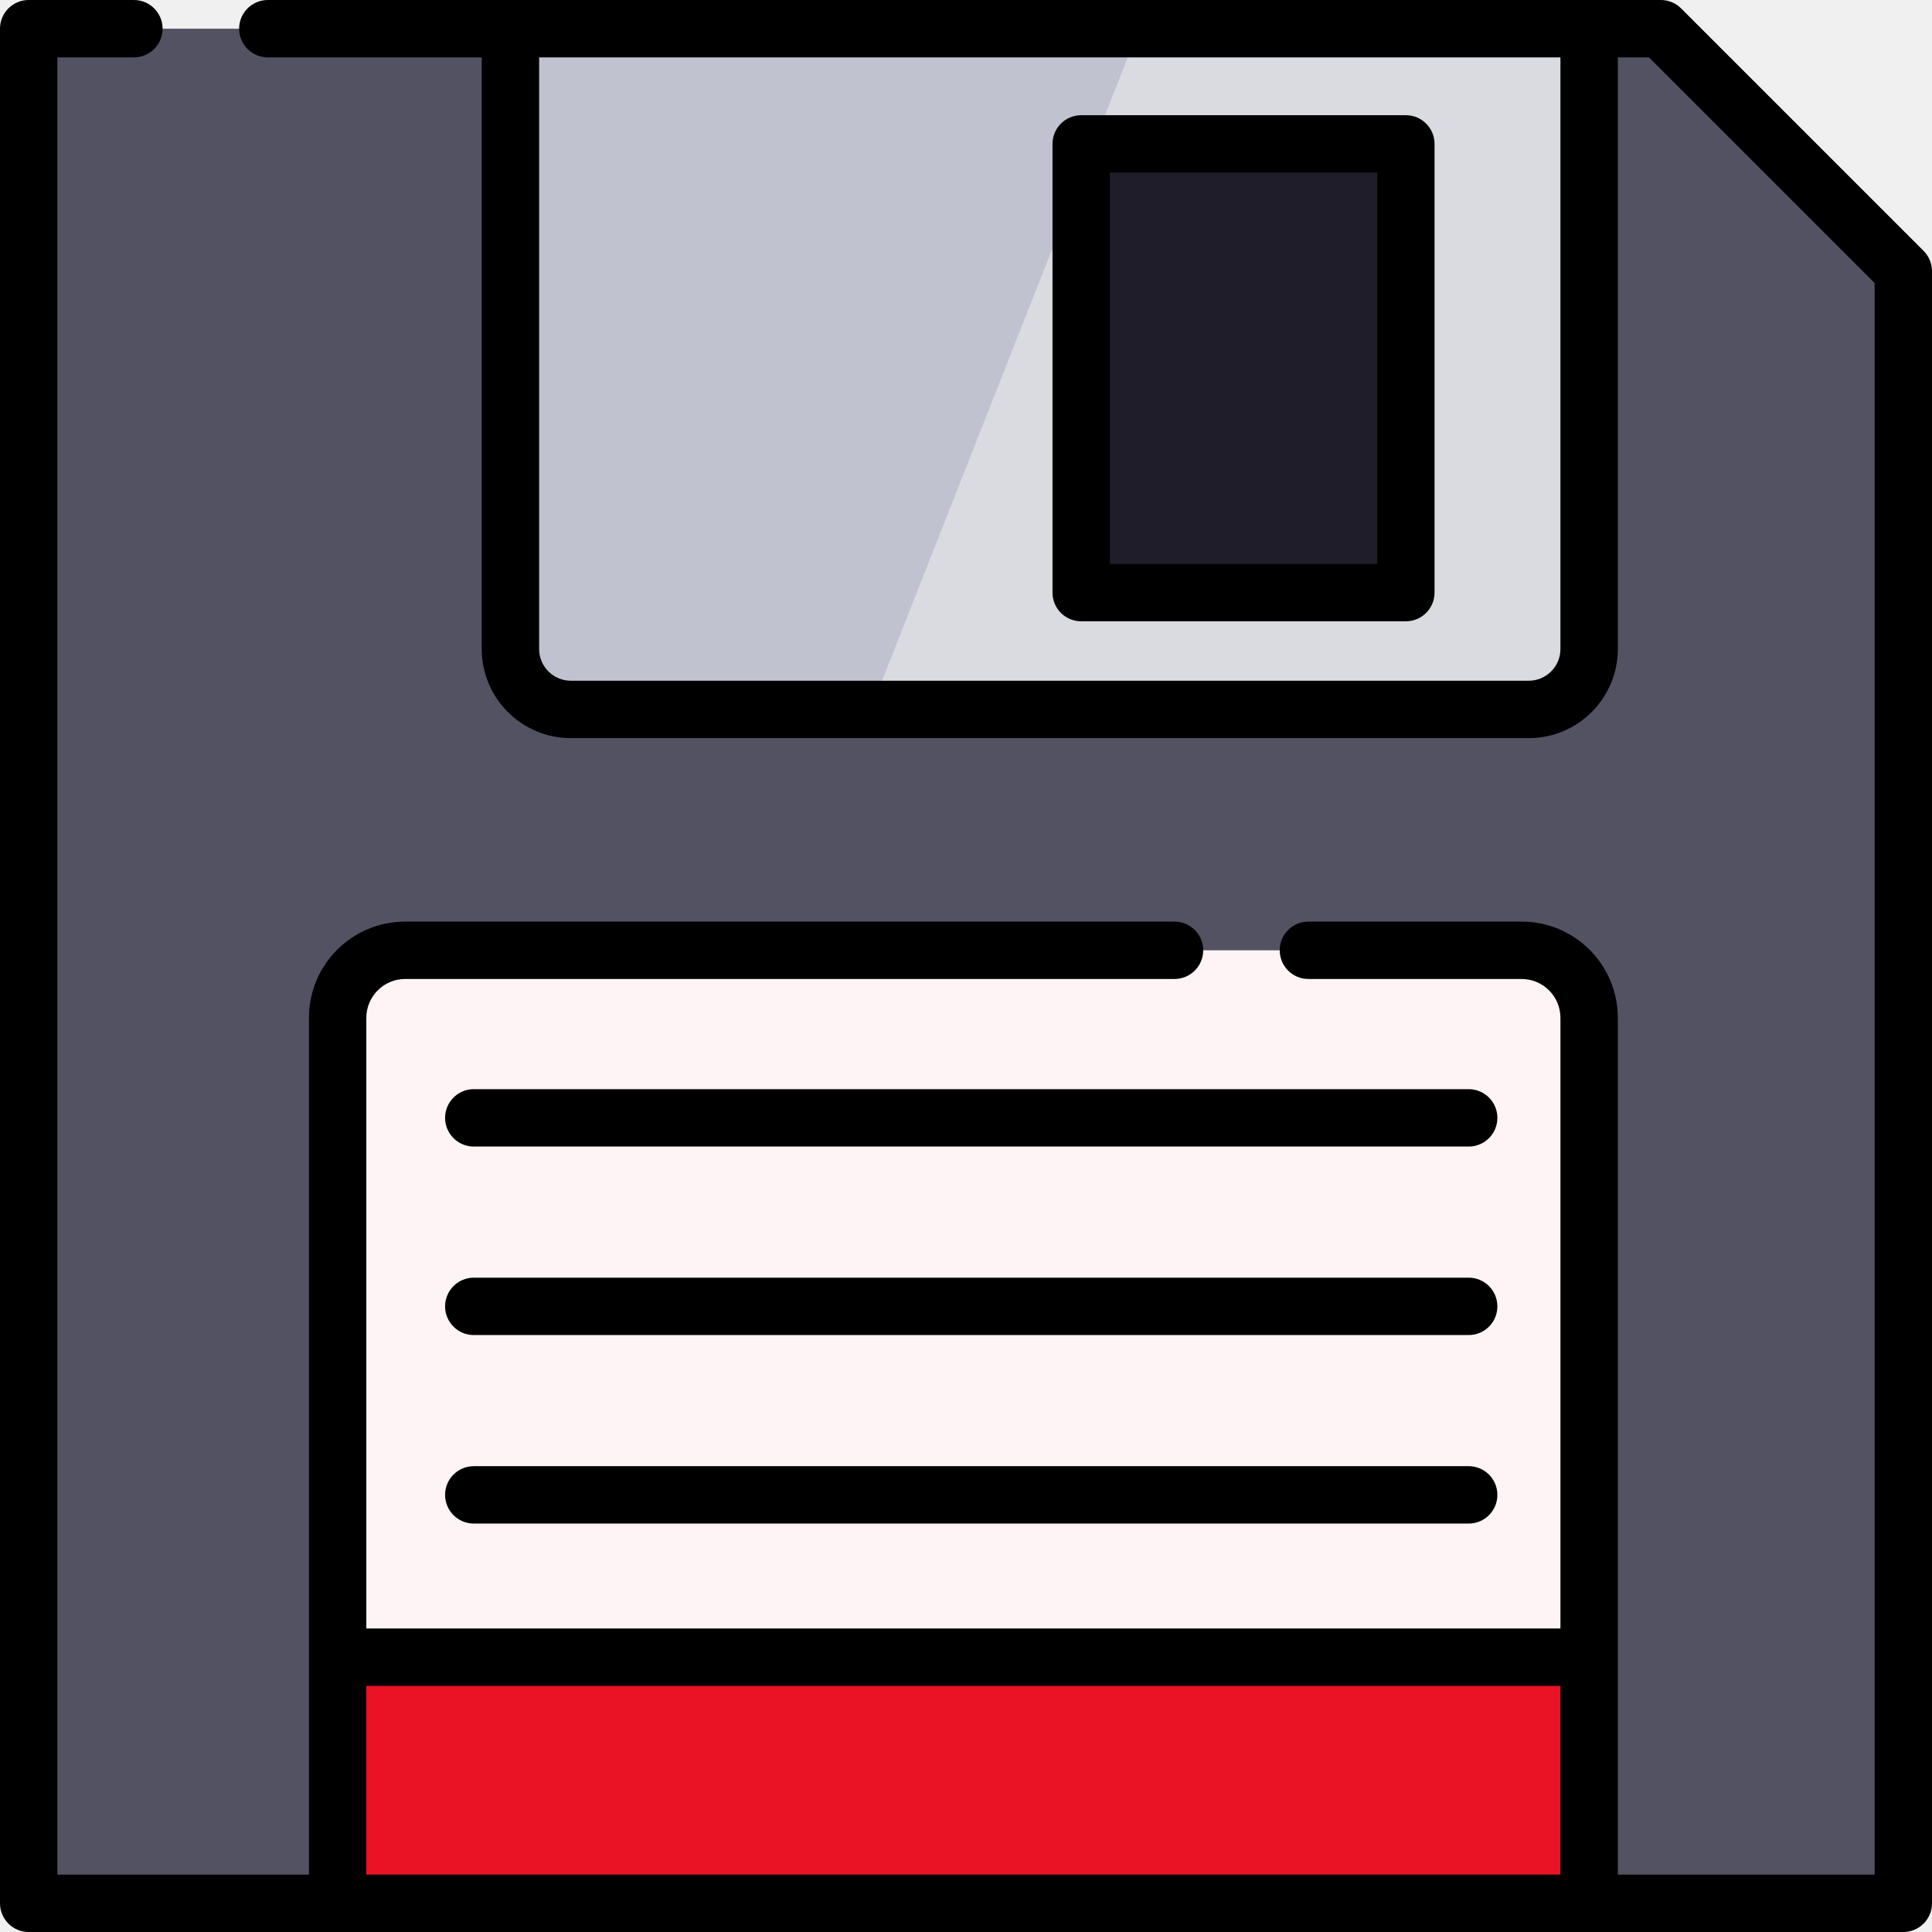
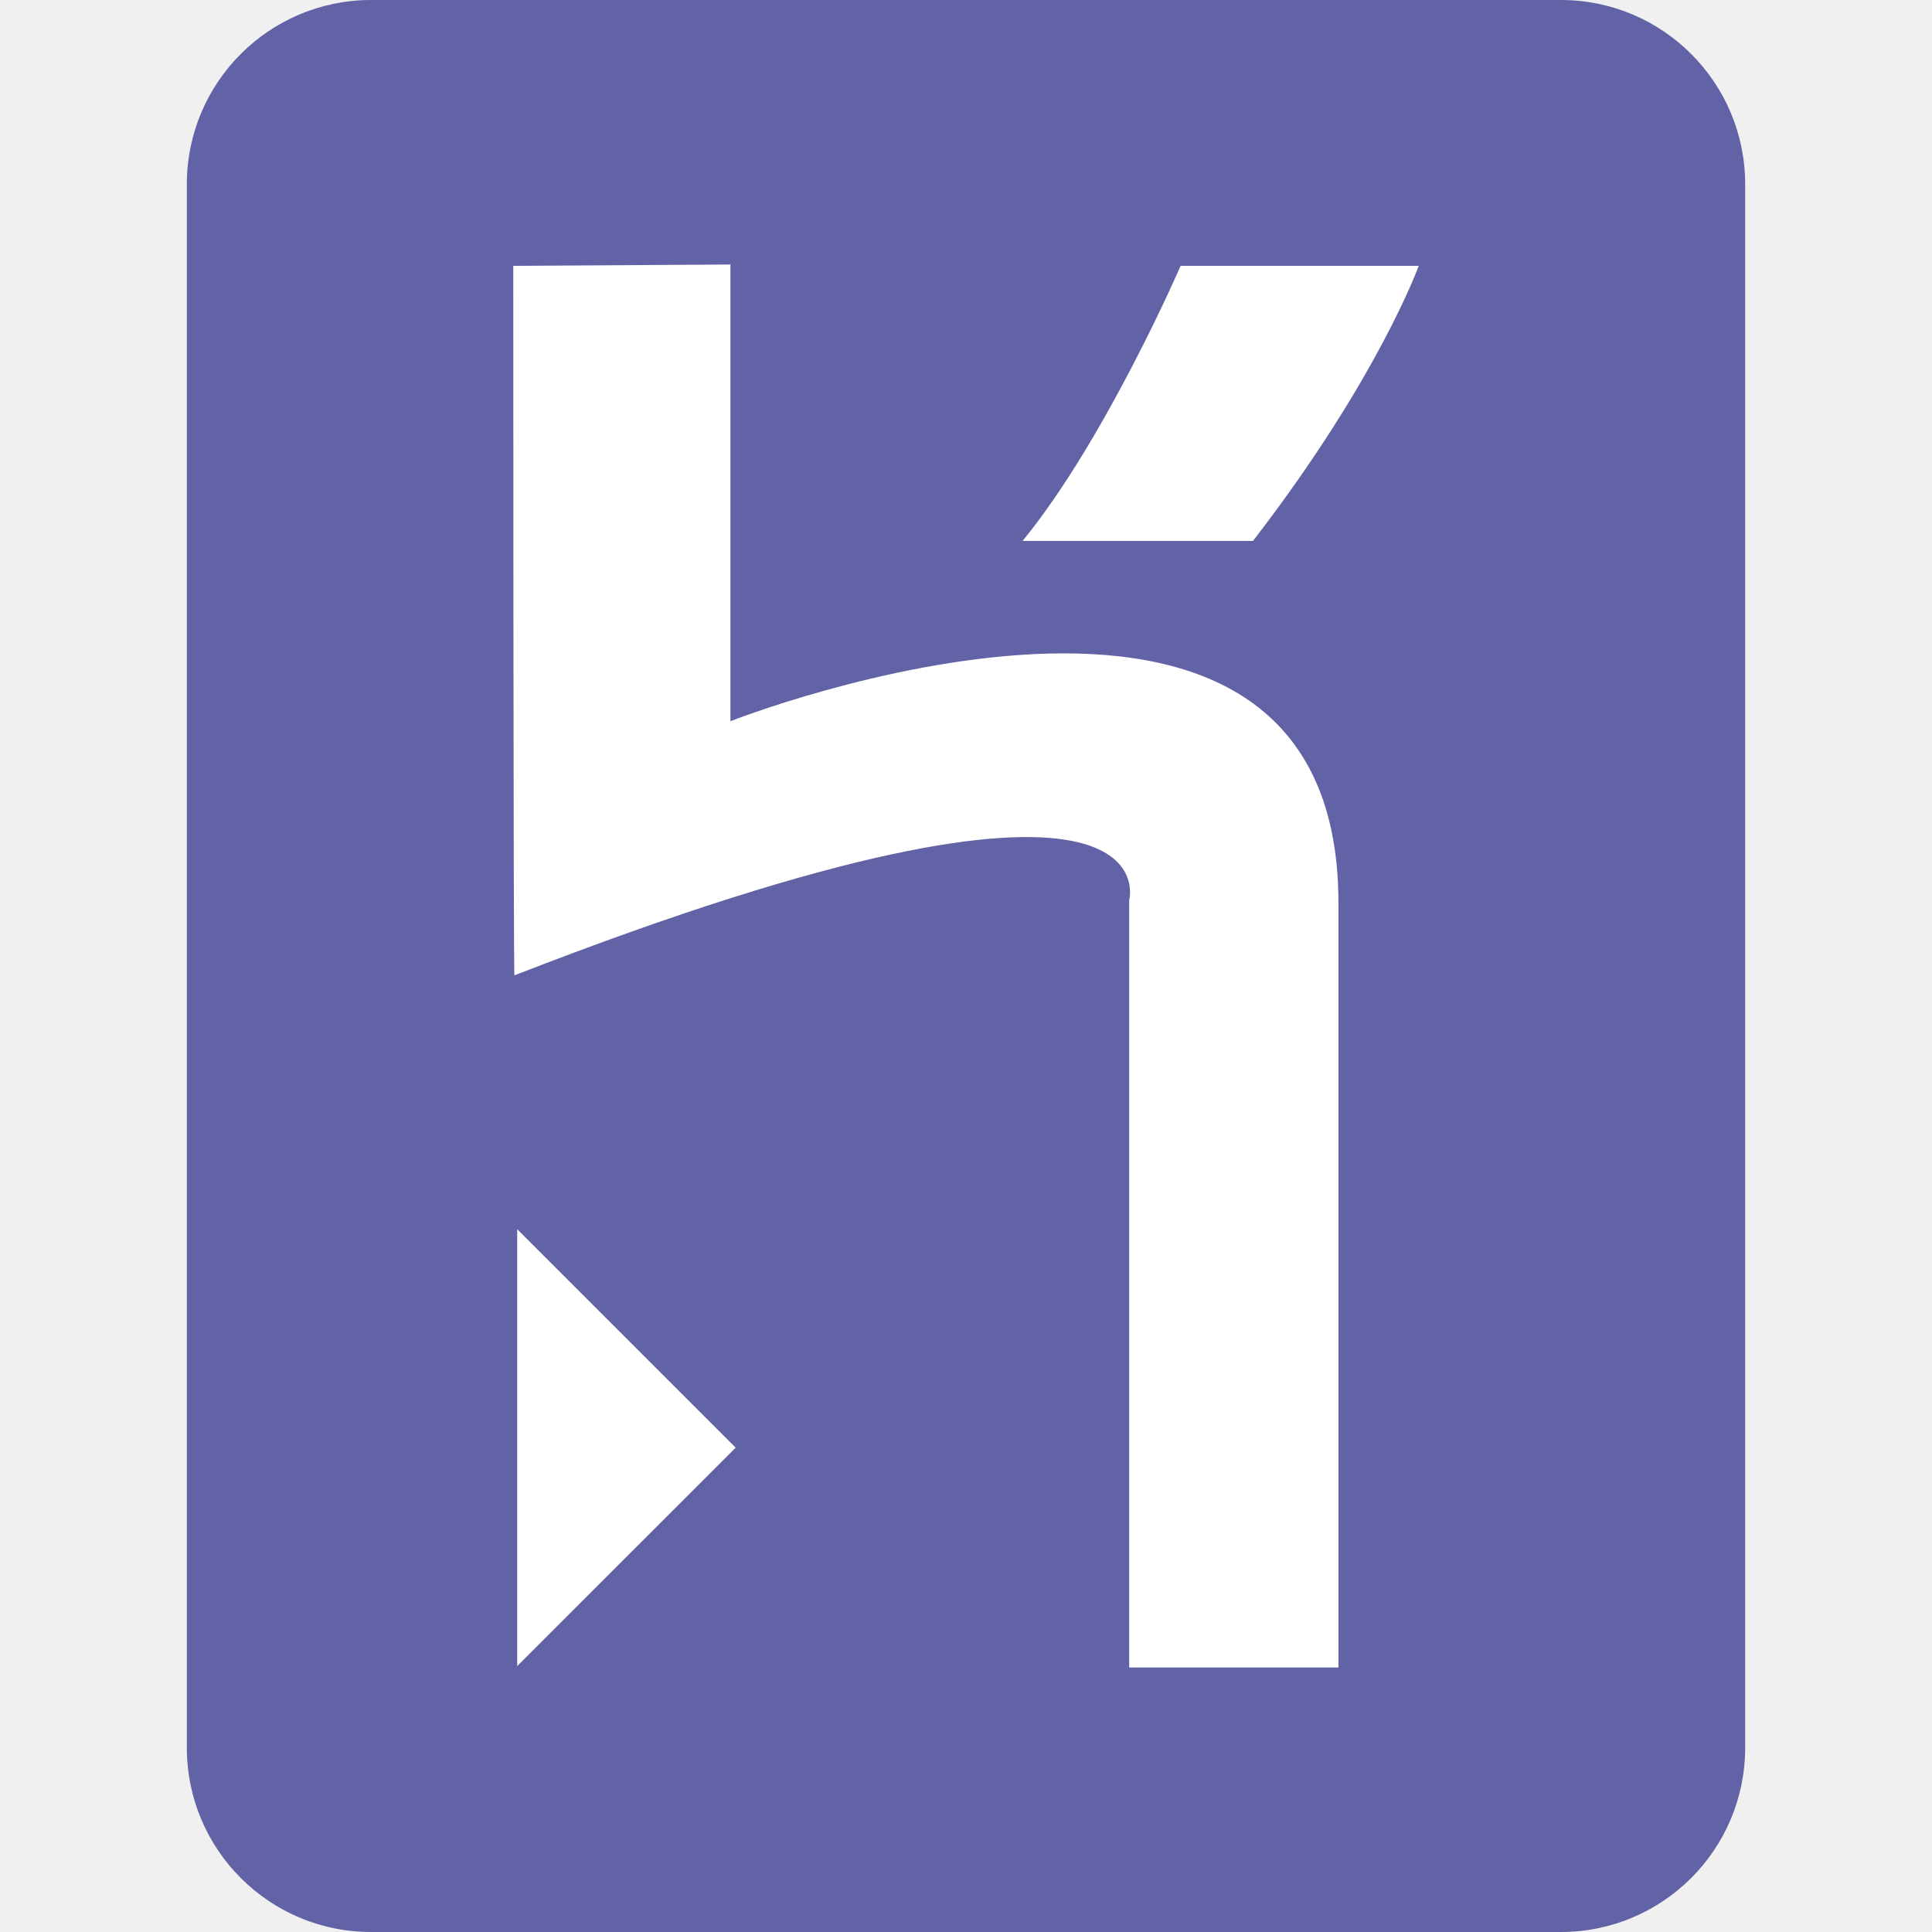
- <svg xmlns="http://www.w3.org/2000/svg" version="1.1" id="Capa_1" x="0px" y="0px" viewBox="0 0 512 512" style="enable-background:new 0 0 512 512;" xml:space="preserve">
-   <polygon style="fill:#525263;" points="440.137,7.604 7.604,7.604 7.604,504.396 504.396,504.396 504.396,71.864 " />
-   <path style="fill:#C0C2D0;" d="M421.131,7.603v164.398c0,8.841-7.158,15.999-15.999,15.999H151.271  c-8.831,0-15.999-7.158-15.999-15.999V7.603H421.131z" />
-   <path style="fill:#DADBE0;" d="M421.131,7.603v164.398c0,8.841-7.158,15.999-15.999,15.999H230.748L301.87,7.603  C301.87,7.603,421.131,7.603,421.131,7.603z" />
-   <path style="fill:#FFF4F5;" d="M403.23,251.837H107.382c-9.888,0-17.905,8.016-17.905,17.905v234.654h331.657V269.742  C421.135,259.854,413.118,251.837,403.23,251.837z" />
-   <rect x="89.473" y="439.174" style="fill:#EA1225;" width="331.654" height="65.222" />
-   <rect x="286.527" y="38.133" style="fill:#201D2B;" width="86.036" height="118.916" />
-   <path d="M389.217,288.639h-263.66c-4.199,0-7.604,3.405-7.604,7.604c0,4.199,3.405,7.604,7.604,7.604h263.661  c4.2,0,7.604-3.405,7.604-7.604C396.822,292.044,393.418,288.639,389.217,288.639z" />
-   <path d="M389.217,338.596h-263.66c-4.199,0-7.604,3.405-7.604,7.604s3.405,7.604,7.604,7.604h263.661c4.2,0,7.604-3.405,7.604-7.604  S393.418,338.596,389.217,338.596z" />
-   <path d="M389.217,388.552h-263.66c-4.199,0-7.604,3.405-7.604,7.604c0,4.199,3.405,7.604,7.604,7.604h263.661  c4.2,0,7.604-3.405,7.604-7.604C396.822,391.957,393.418,388.552,389.217,388.552z" />
-   <path d="M509.774,66.487l-64.26-64.26C444.088,0.801,442.153,0,440.137,0h-19.002H135.271H70.974c-4.199,0-7.604,3.405-7.604,7.604  l0,0c0,4.199,3.405,7.604,7.604,7.604h56.693v156.791c0,13.038,10.57,23.609,23.609,23.609h253.855  c13.038,0,23.608-10.57,23.608-23.608V15.208h8.249l59.805,59.805v421.78h-68.053v-227.05c0-14.088-11.42-25.509-25.509-25.509  h-56.486c-4.199,0-7.604,3.405-7.604,7.604l0,0c0,4.199,3.405,7.604,7.604,7.604h56.486c5.689,0,10.301,4.612,10.301,10.301V431.57  H97.081V269.742c0-5.689,4.612-10.301,10.301-10.301h203.875c4.199,0,7.604-3.405,7.604-7.604l0,0c0-4.199-3.405-7.604-7.604-7.604  H107.382c-14.088,0-25.509,11.42-25.509,25.509v227.05H15.208V15.208h20.279c4.199,0,7.604-3.405,7.604-7.604l0,0  C43.091,3.405,39.687,0,35.487,0H7.604C3.405,0,0,3.405,0,7.604v496.792C0,508.595,3.405,512,7.604,512h81.873h331.657h83.261  c4.199,0,7.604-3.405,7.604-7.604V71.864C512,69.847,511.199,67.912,509.774,66.487z M413.531,171.999  c0,4.632-3.769,8.401-8.4,8.401H151.276c-4.632,0-8.401-3.769-8.401-8.401V15.208h270.655L413.531,171.999L413.531,171.999z   M97.081,496.792v-50.014h316.449v50.014H97.081z" />
-   <path d="M286.528,164.653h86.036c4.2,0,7.604-3.405,7.604-7.604V38.133c0-4.199-3.404-7.604-7.604-7.604h-86.036  c-4.2,0-7.604,3.405-7.604,7.604v118.916C278.924,161.249,282.329,164.653,286.528,164.653z M294.132,45.737h70.828v103.708h-70.828  L294.132,45.737L294.132,45.737z" />
-   <g>
- </g>
-   <g>
- </g>
-   <g>
- </g>
-   <g>
- </g>
-   <g>
- </g>
-   <g>
- </g>
-   <g>
- </g>
-   <g>
- </g>
-   <g>
- </g>
-   <g>
- </g>
-   <g>
- </g>
-   <g>
- </g>
-   <g>
- </g>
-   <g>
- </g>
-   <g>
- </g>
+ <svg xmlns="http://www.w3.org/2000/svg" width="256" height="256" viewBox="0 0 40.96 40.96" preserveAspectRatio="xMinYMin meet">
+   <path d="M33.092 40.96H7.868a3.906 3.906 0 01-3.907-3.906V3.906A3.906 3.906 0 017.868 0h25.224a3.907 3.907 0 013.907 3.906v33.148a3.907 3.907 0 01-3.907 3.906z" fill="#6262a6" />
+   <path d="M23.94 35.352V19.086s1.058-3.893-13.033 1.592c-.025.07-.025-15.042-.025-15.042l4.604-.028v9.682s12.89-5.077 12.89 3.85v16.212H23.94zm2.623-23.884H21.68c1.758-2.15 3.35-5.832 3.35-5.832h5.048s-.864 2.4-3.514 5.832zM10.965 35.324V26.06l4.632 4.632-4.632 4.63z" fill="#fff" />
</svg>
